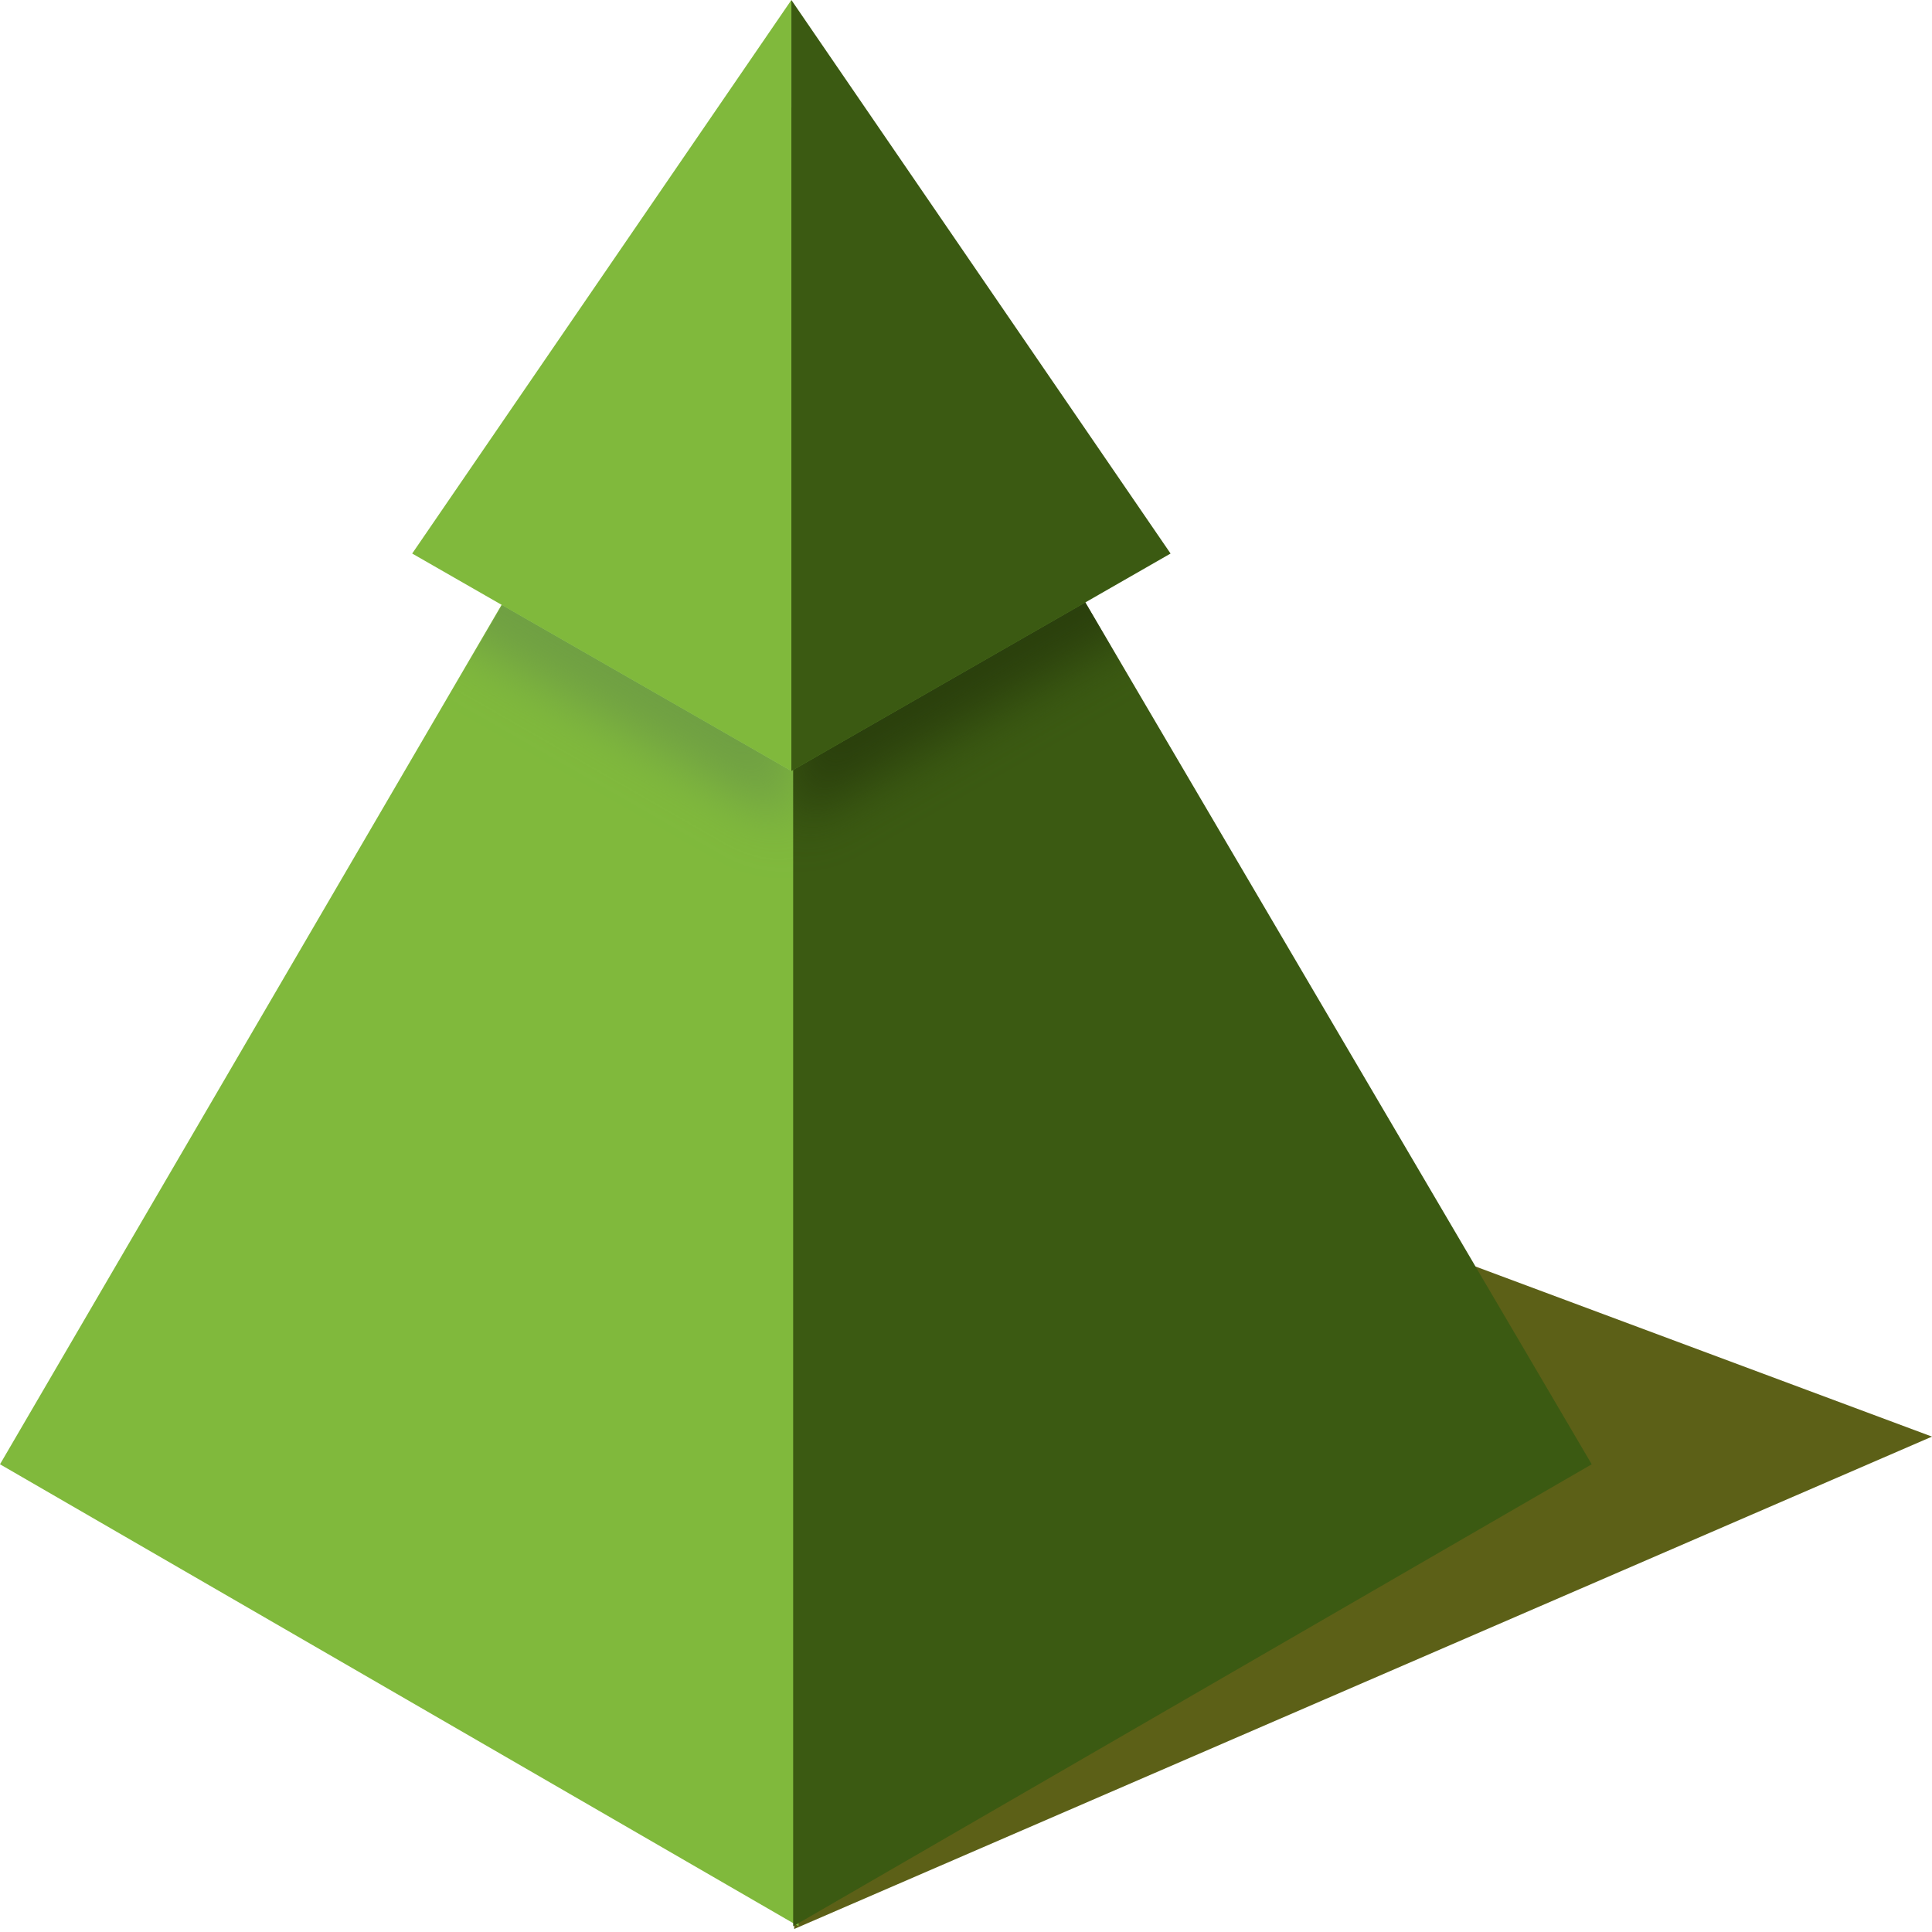
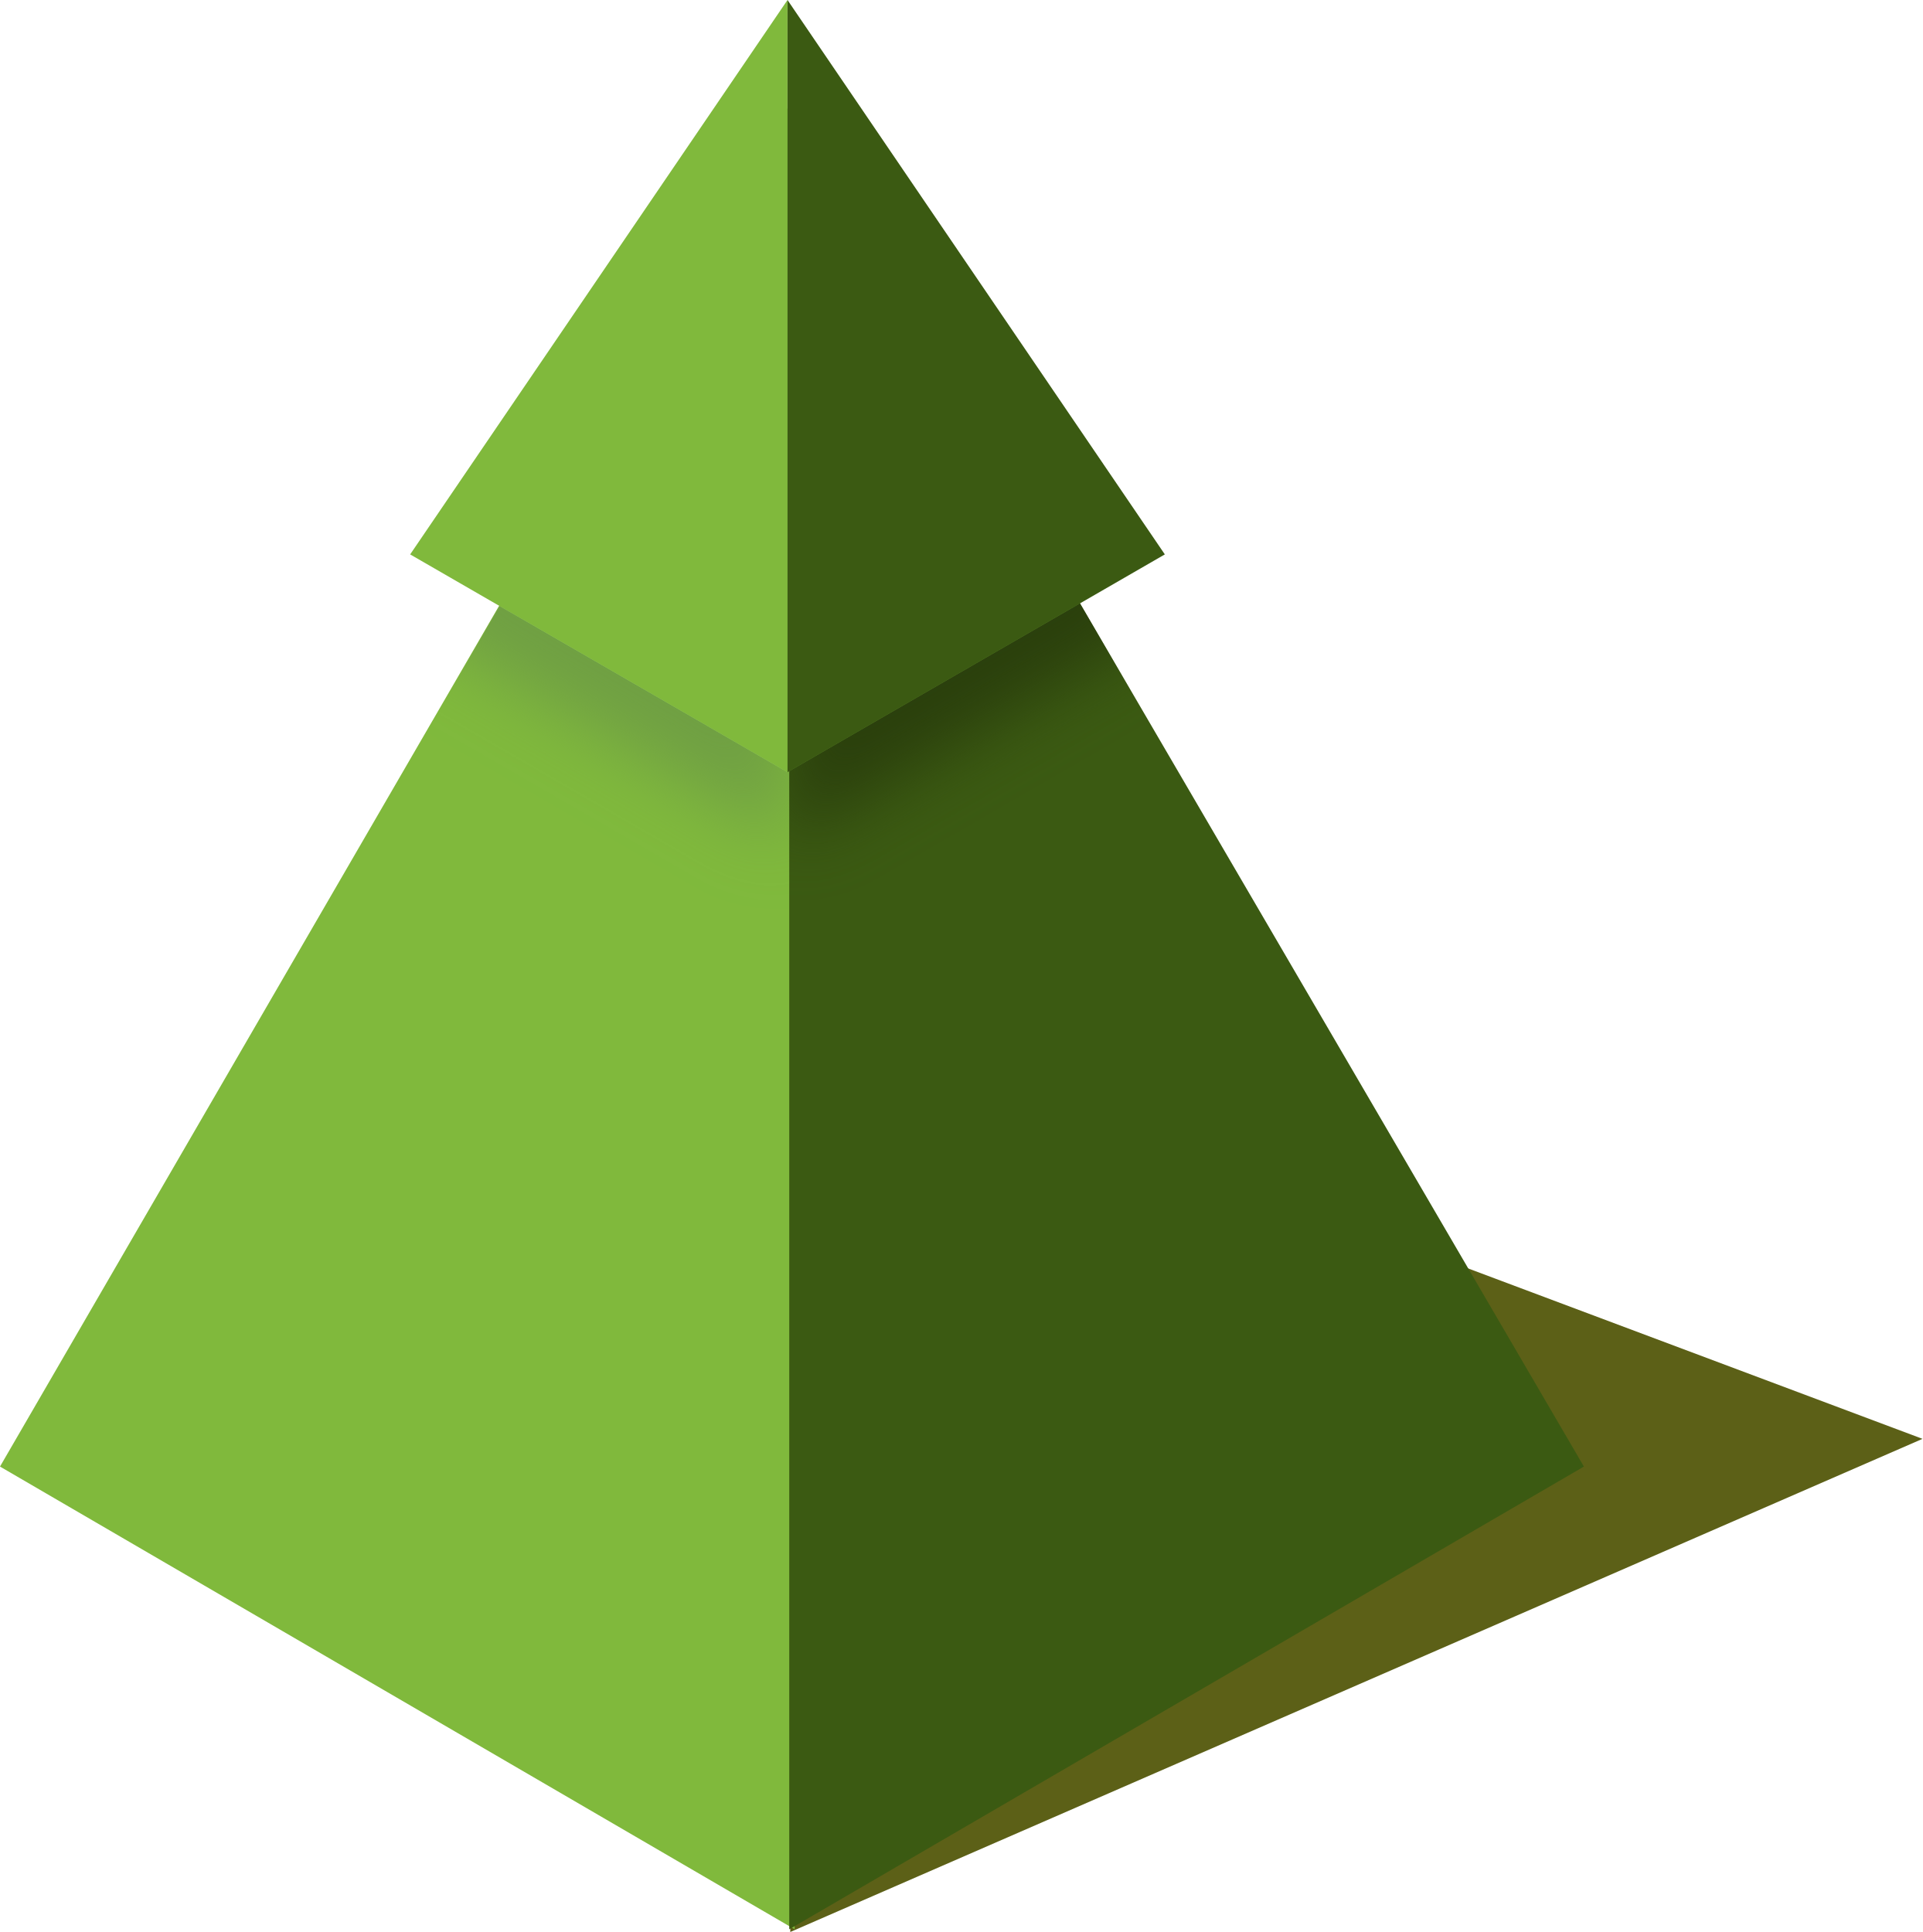
- <svg xmlns="http://www.w3.org/2000/svg" width="253" height="253" viewBox="0 0 253 253" fill="none">
-   <path d="M253 188.128L104 252.605V132.605L253 188.128Z" fill="#5C6017" />
-   <path d="M103.867 13.777L104.574 252.249L0 191.75L103.867 13.777Z" fill="#80B93C" />
-   <path d="M103.866 13.778V252.249L208.439 191.751L103.866 13.778Z" fill="#3B5A12" />
-   <mask id="mask0" mask-type="alpha" maskUnits="userSpaceOnUse" x="0" y="13" width="104" height="240">
-     <path d="M103.867 13.777V252.248L0 192.103L103.867 13.777Z" fill="#80B93C" />
+ <svg xmlns="http://www.w3.org/2000/svg" width="197" height="198" viewBox="0 0 197 198" fill="none">
+   <path d="M197 147.46L80.98 198V103.94L197 147.46Z" fill="#5C6017" />
+   <path d="M80.877 10.799L81.427 197.72L0 150.3L80.877 10.799Z" fill="#80B93C" />
+   <path d="M80.875 10.8V197.721L162.302 150.3L80.875 10.8Z" fill="#3B5A12" />
+   <mask id="mask0" mask-type="alpha" maskUnits="userSpaceOnUse" x="0" y="10" width="81" height="188">
+     <path d="M80.877 10.799V197.72L0 150.576L80.877 10.799Z" fill="#80B93C" />
  </mask>
  <g mask="url(#mask0)">
    <g filter="url(#filter0_d)">
-       <path d="M103.633 -30.737V100.961L53.977 72.486L103.633 -30.737Z" fill="#97CB6F" />
+       <path d="M80.695 -24.093V79.137L42.029 56.817L80.695 -24.093Z" fill="#97CB6F" />
    </g>
  </g>
-   <mask id="mask1" mask-type="alpha" maskUnits="userSpaceOnUse" x="103" y="13" width="106" height="240">
-     <path d="M103.866 13.777V252.248L208.439 191.749L103.866 13.777Z" fill="#354F13" />
+   <mask id="mask1" mask-type="alpha" maskUnits="userSpaceOnUse" x="80" y="10" width="83" height="188">
+     <path d="M80.875 10.799V197.72L162.302 150.299L80.875 10.799Z" fill="#354F13" />
  </mask>
  <g mask="url(#mask1)">
    <g filter="url(#filter1_d)">
-       <path d="M103.628 -30.737V100.961L153.285 72.486L103.628 -30.737Z" fill="#5C8A2E" />
+       <path d="M80.691 -24.093V79.137L119.357 56.817L80.691 -24.093Z" fill="#5C8A2E" />
    </g>
  </g>
-   <path d="M103.633 0V100.963L53.977 72.487L103.633 0Z" fill="#80B93C" />
-   <path d="M103.632 0V100.963L153.289 72.487L103.632 0Z" fill="#3B5A12" />
+   <path d="M80.695 0V79.138L42.029 56.818L80.695 0Z" fill="#80B93C" />
+   <path d="M80.695 0V79.138L119.36 56.818L80.695 0Z" fill="#3B5A12" />
  <defs>
-     <filter id="filter0_d" x="46.977" y="-30.737" width="63.657" height="145.699" filterUnits="userSpaceOnUse" color-interpolation-filters="sRGB">
+     <filter id="filter0_d" x="35.029" y="-24.093" width="52.666" height="117.23" filterUnits="userSpaceOnUse" color-interpolation-filters="sRGB">
      <feFlood flood-opacity="0" result="BackgroundImageFix" />
-       <feColorMatrix in="SourceAlpha" type="matrix" values="0 0 0 0 0 0 0 0 0 0 0 0 0 0 0 0 0 0 127 0" />
+       <feColorMatrix in="SourceAlpha" type="matrix" values="0 0 0 0 0 0 0 0 0 0 0 0 0 0 0 0 0 0 127 0" result="hardAlpha" />
      <feOffset dy="7" />
      <feGaussianBlur stdDeviation="3.5" />
      <feColorMatrix type="matrix" values="0 0 0 0 0.435 0 0 0 0 0.624 0 0 0 0 0.263 0 0 0 1 0" />
      <feBlend mode="normal" in2="BackgroundImageFix" result="effect1_dropShadow" />
      <feBlend mode="normal" in="SourceGraphic" in2="effect1_dropShadow" result="shape" />
    </filter>
-     <filter id="filter1_d" x="96.629" y="-30.737" width="63.657" height="145.699" filterUnits="userSpaceOnUse" color-interpolation-filters="sRGB">
+     <filter id="filter1_d" x="73.691" y="-24.093" width="52.666" height="117.23" filterUnits="userSpaceOnUse" color-interpolation-filters="sRGB">
      <feFlood flood-opacity="0" result="BackgroundImageFix" />
-       <feColorMatrix in="SourceAlpha" type="matrix" values="0 0 0 0 0 0 0 0 0 0 0 0 0 0 0 0 0 0 127 0" />
+       <feColorMatrix in="SourceAlpha" type="matrix" values="0 0 0 0 0 0 0 0 0 0 0 0 0 0 0 0 0 0 127 0" result="hardAlpha" />
      <feOffset dy="7" />
      <feGaussianBlur stdDeviation="3.5" />
      <feColorMatrix type="matrix" values="0 0 0 0 0.165 0 0 0 0 0.247 0 0 0 0 0.047 0 0 0 1 0" />
      <feBlend mode="normal" in2="BackgroundImageFix" result="effect1_dropShadow" />
      <feBlend mode="normal" in="SourceGraphic" in2="effect1_dropShadow" result="shape" />
    </filter>
  </defs>
</svg>
